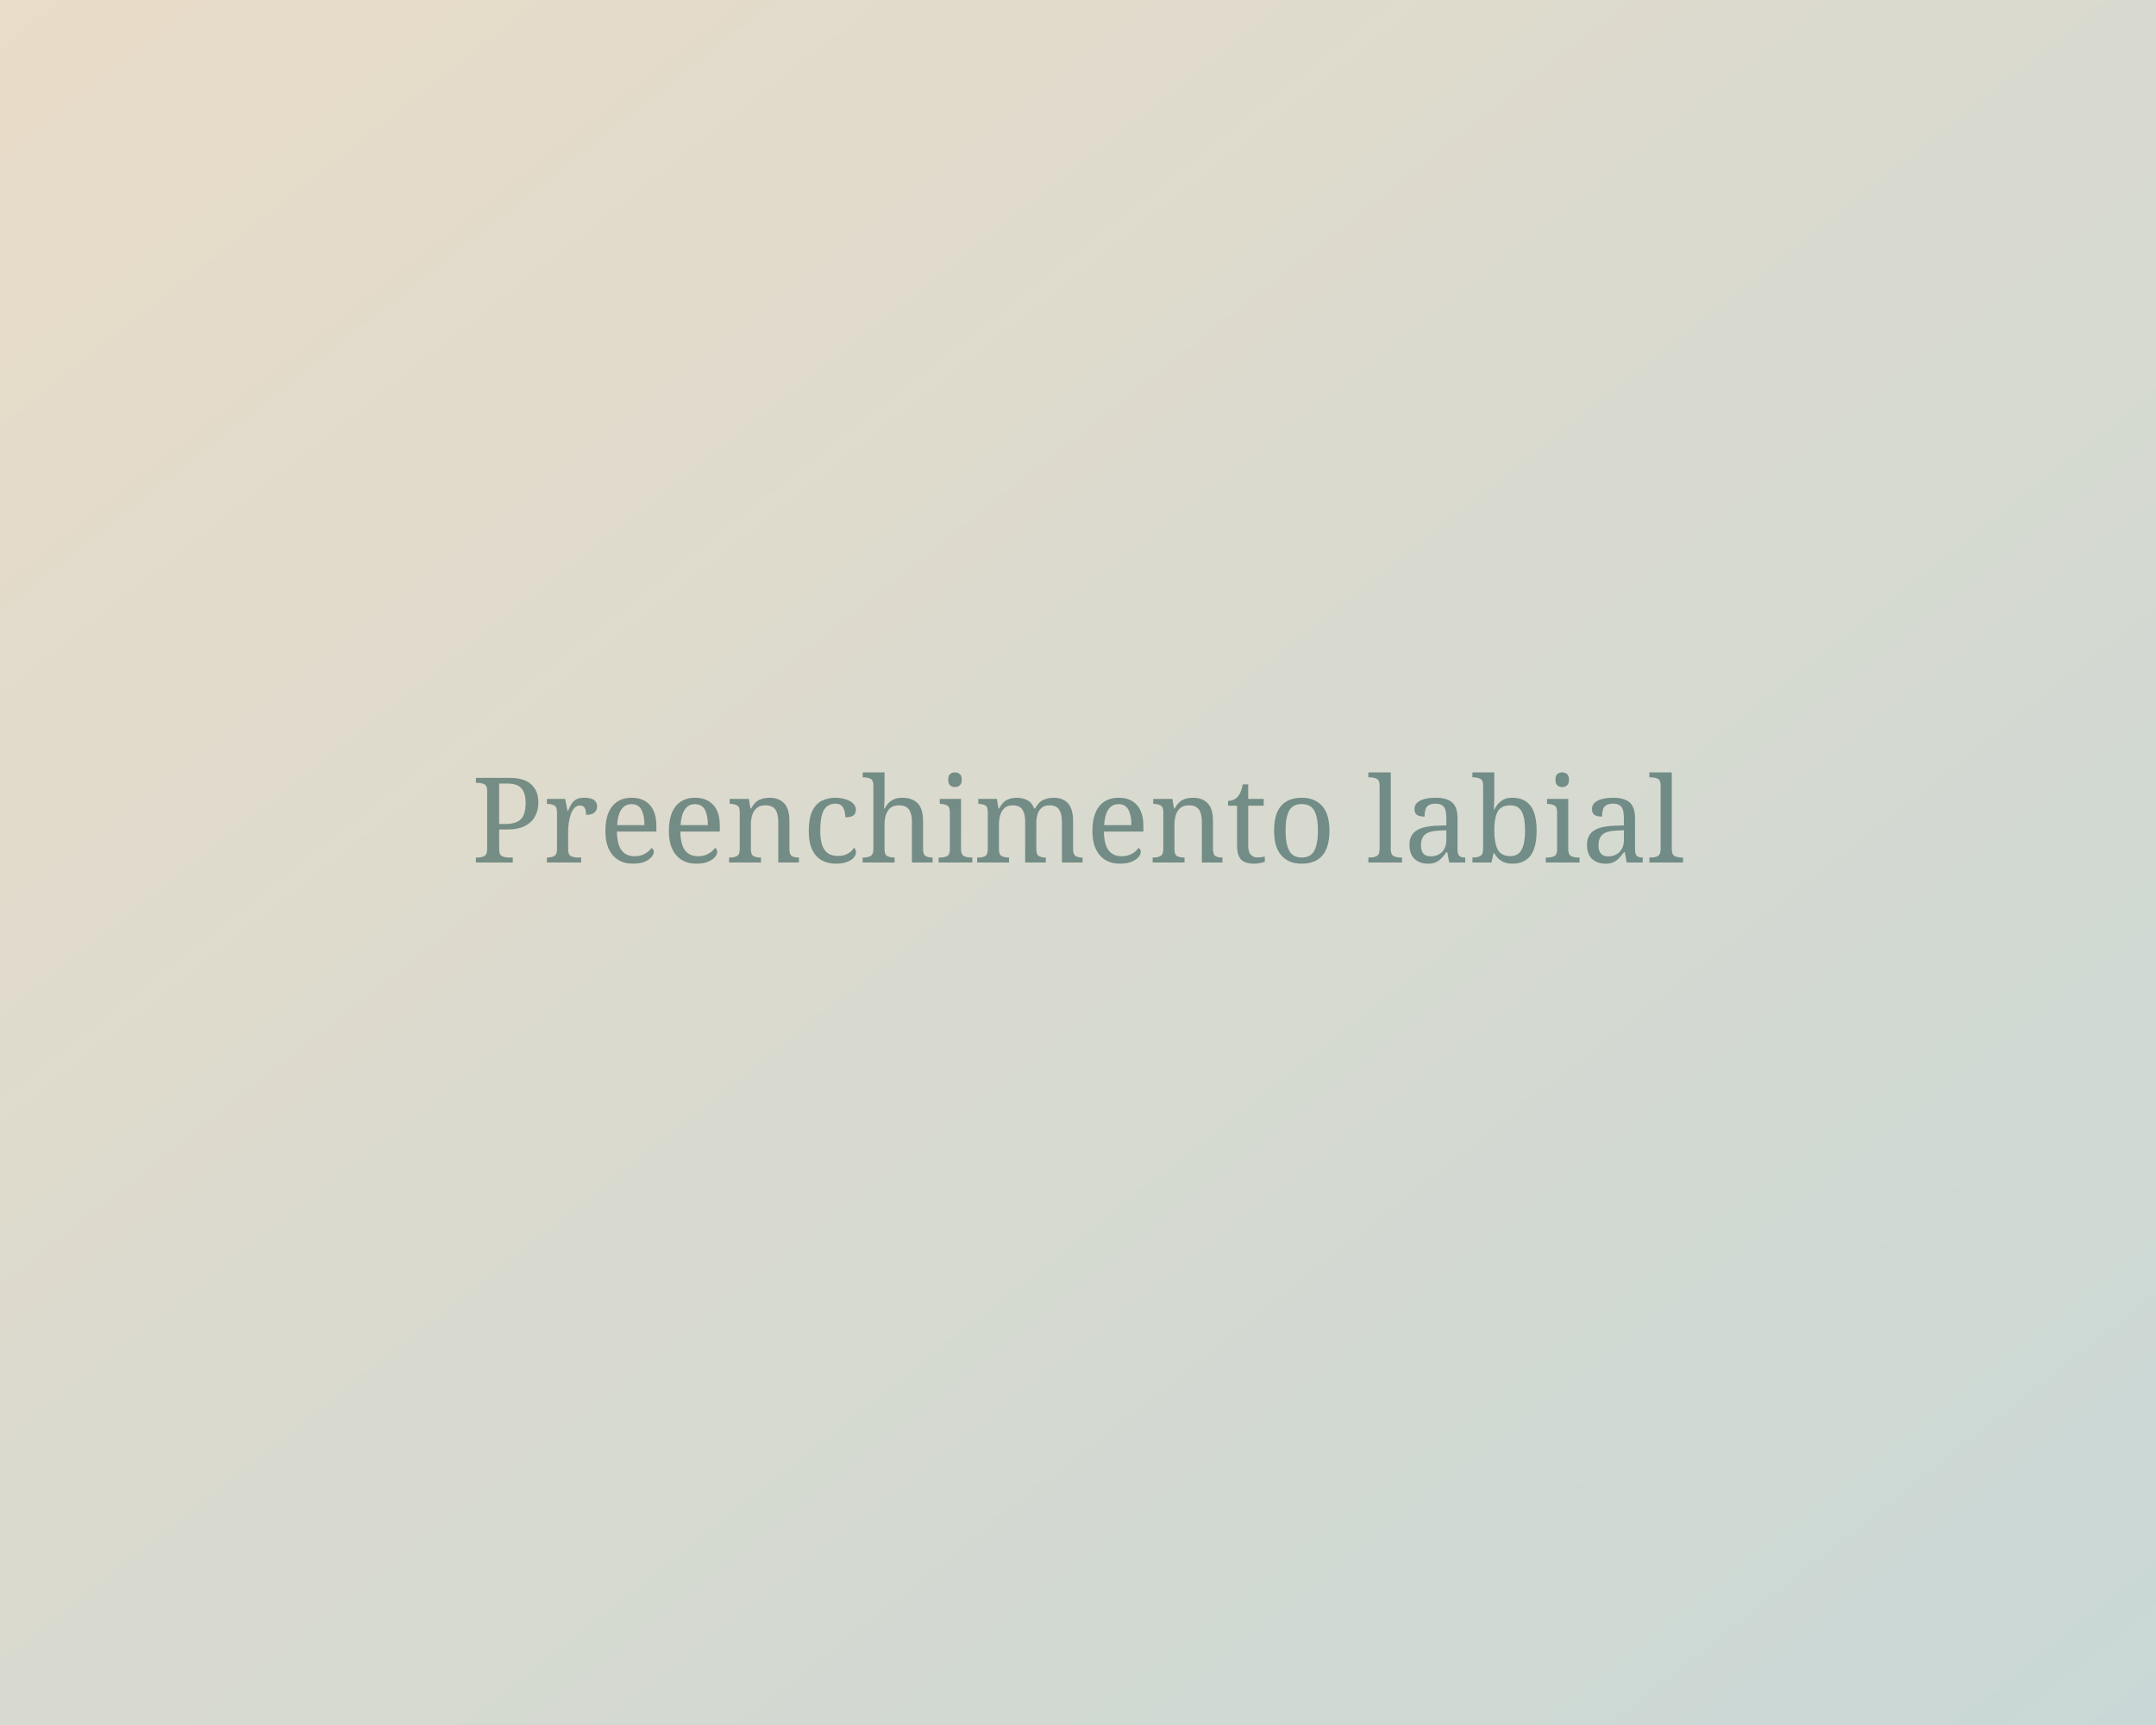
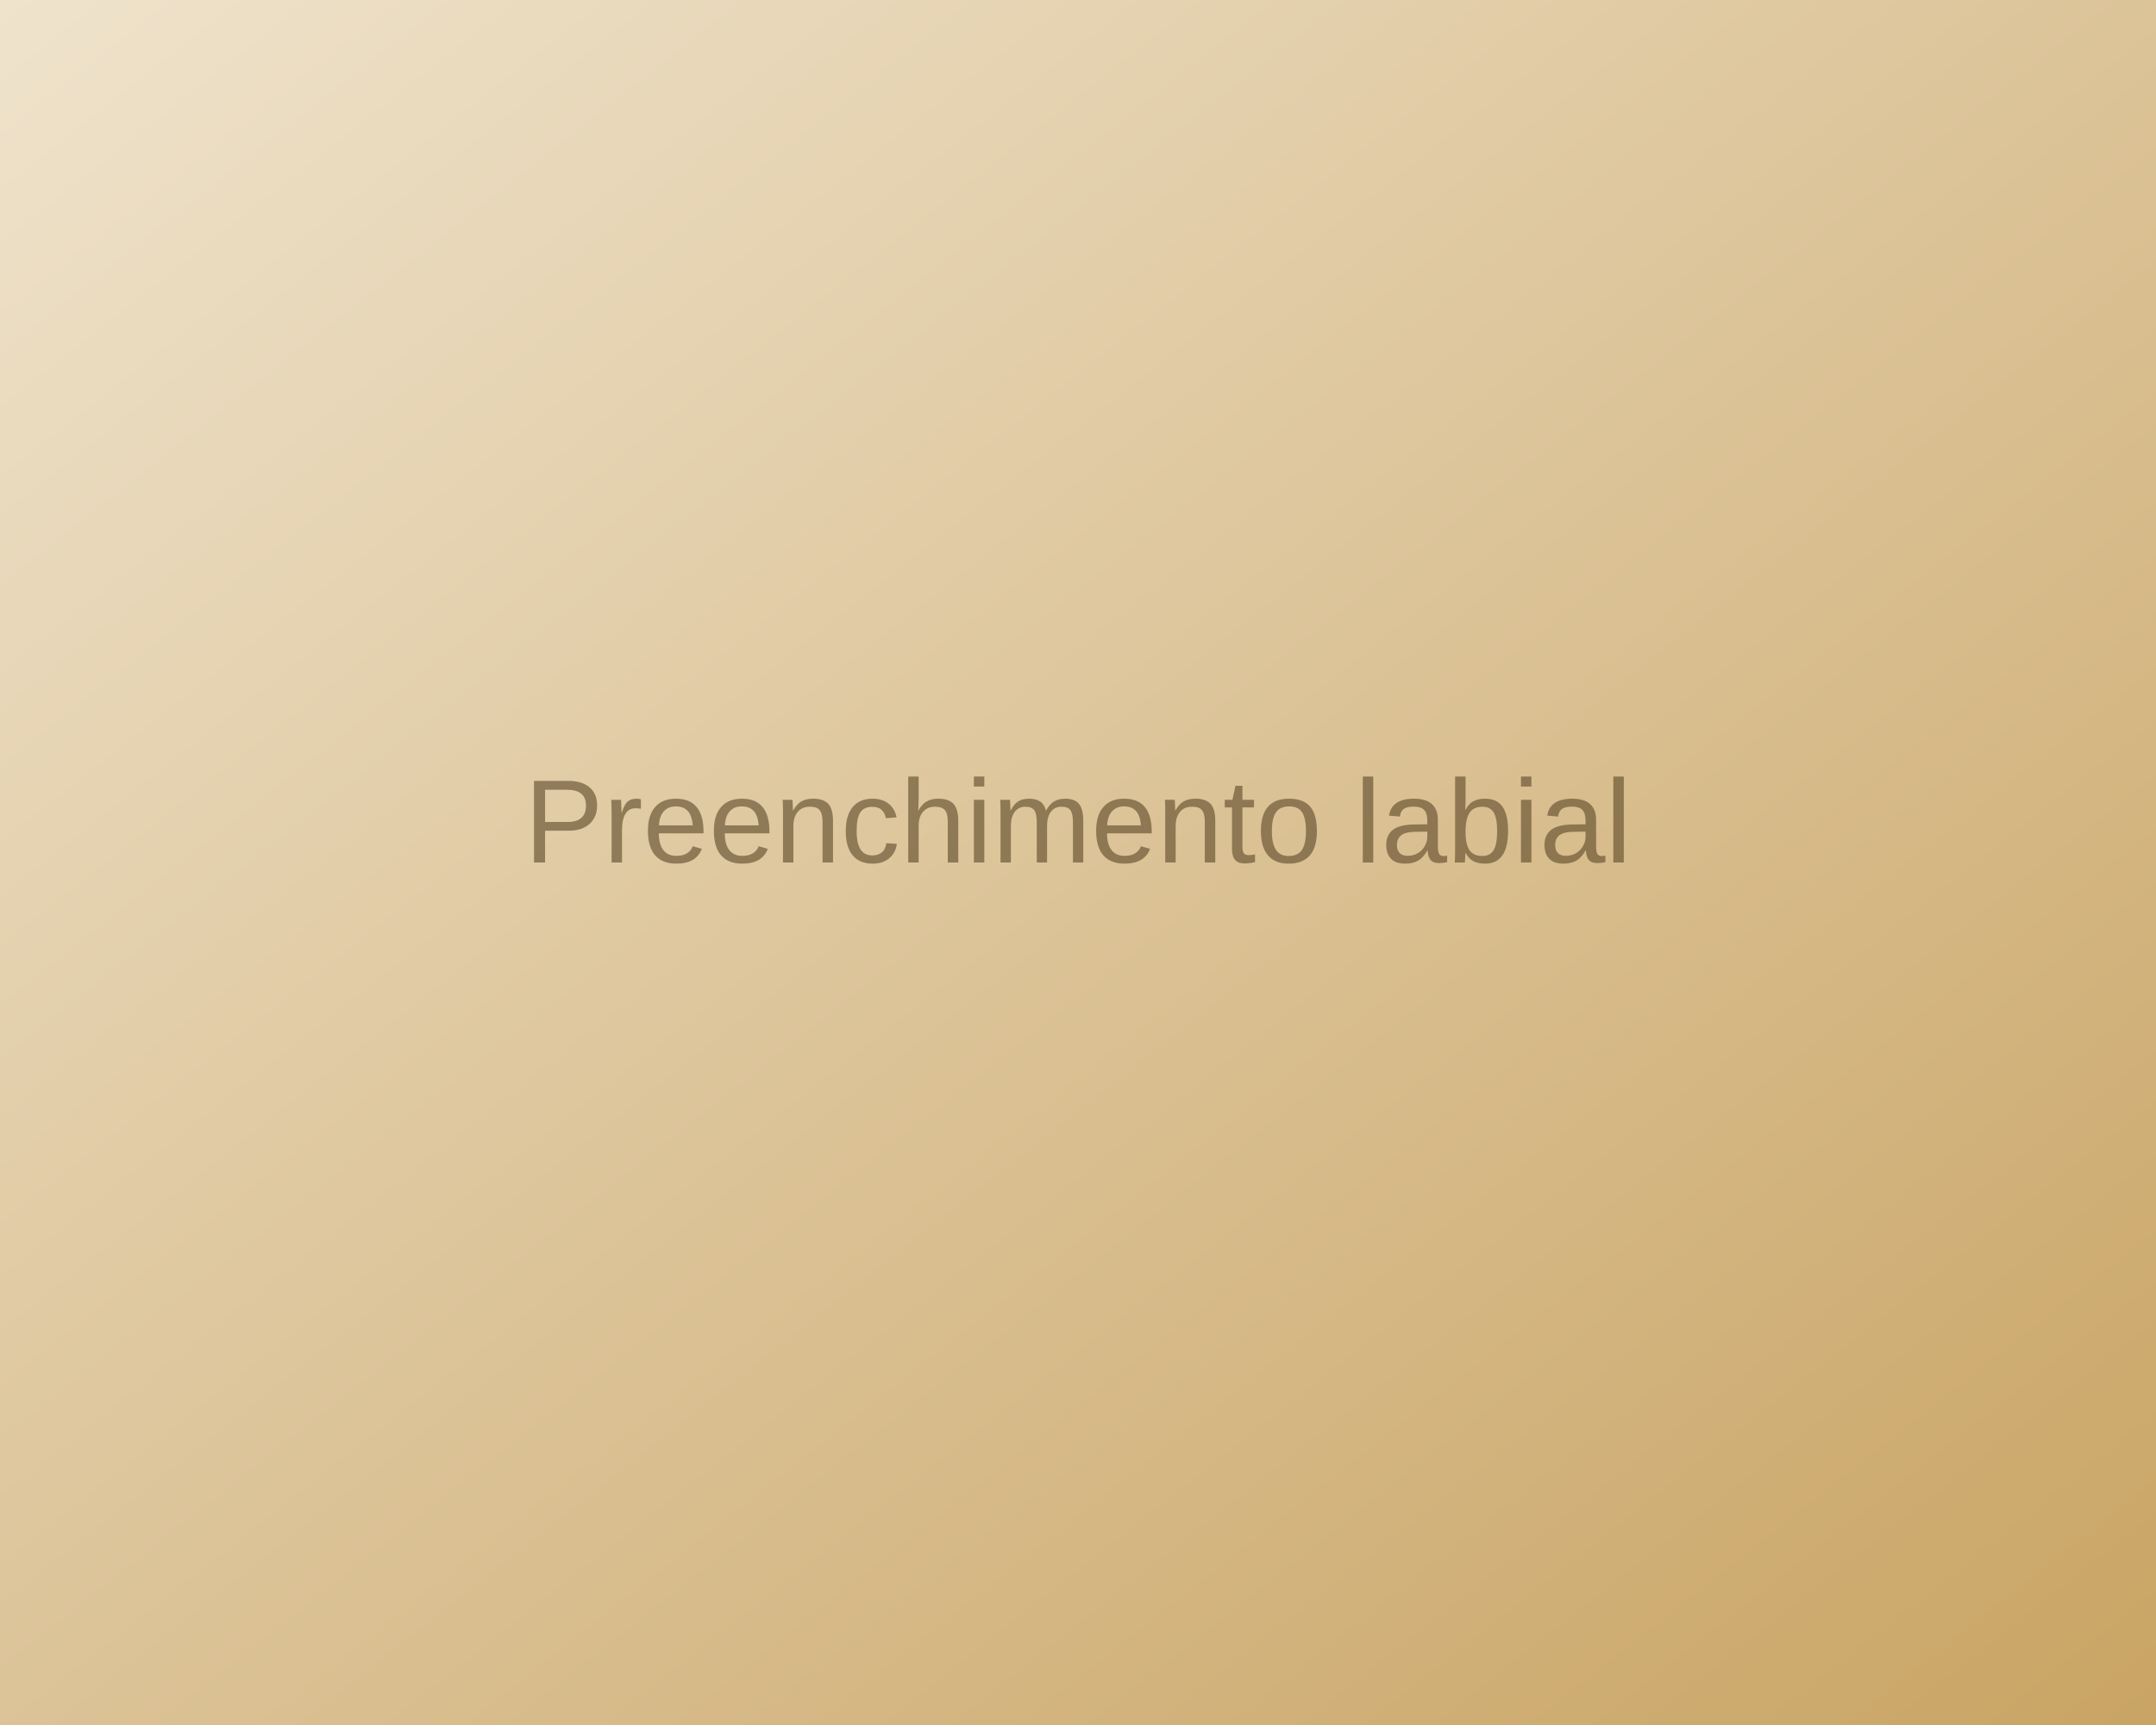
<svg xmlns="http://www.w3.org/2000/svg" viewBox="0 0 1000 800">
  <defs>
    <linearGradient id="g" x1="0" y1="0" x2="1" y2="1">
-       <stop offset="0" stop-color="#e9dcc8" />
-       <stop offset="1" stop-color="#c9d8d6" />
+       <stop offset="0" stop-color="#efe3cc" />
+       <stop offset="1" stop-color="#c9a464" />
    </linearGradient>
  </defs>
  <rect width="100%" height="100%" fill="url(#g)" />
-   <text x="50%" y="50%" text-anchor="middle" font-family="Georgia,serif" font-size="55" fill="#1f4d4a" opacity=".55">Preenchimento labial</text>
+   <text x="50%" y="50%" text-anchor="middle" font-family="Manrope,Arial,sans-serif" font-weight="300" font-size="55" fill="#5a4626" opacity=".6">Preenchimento labial</text>
</svg>
